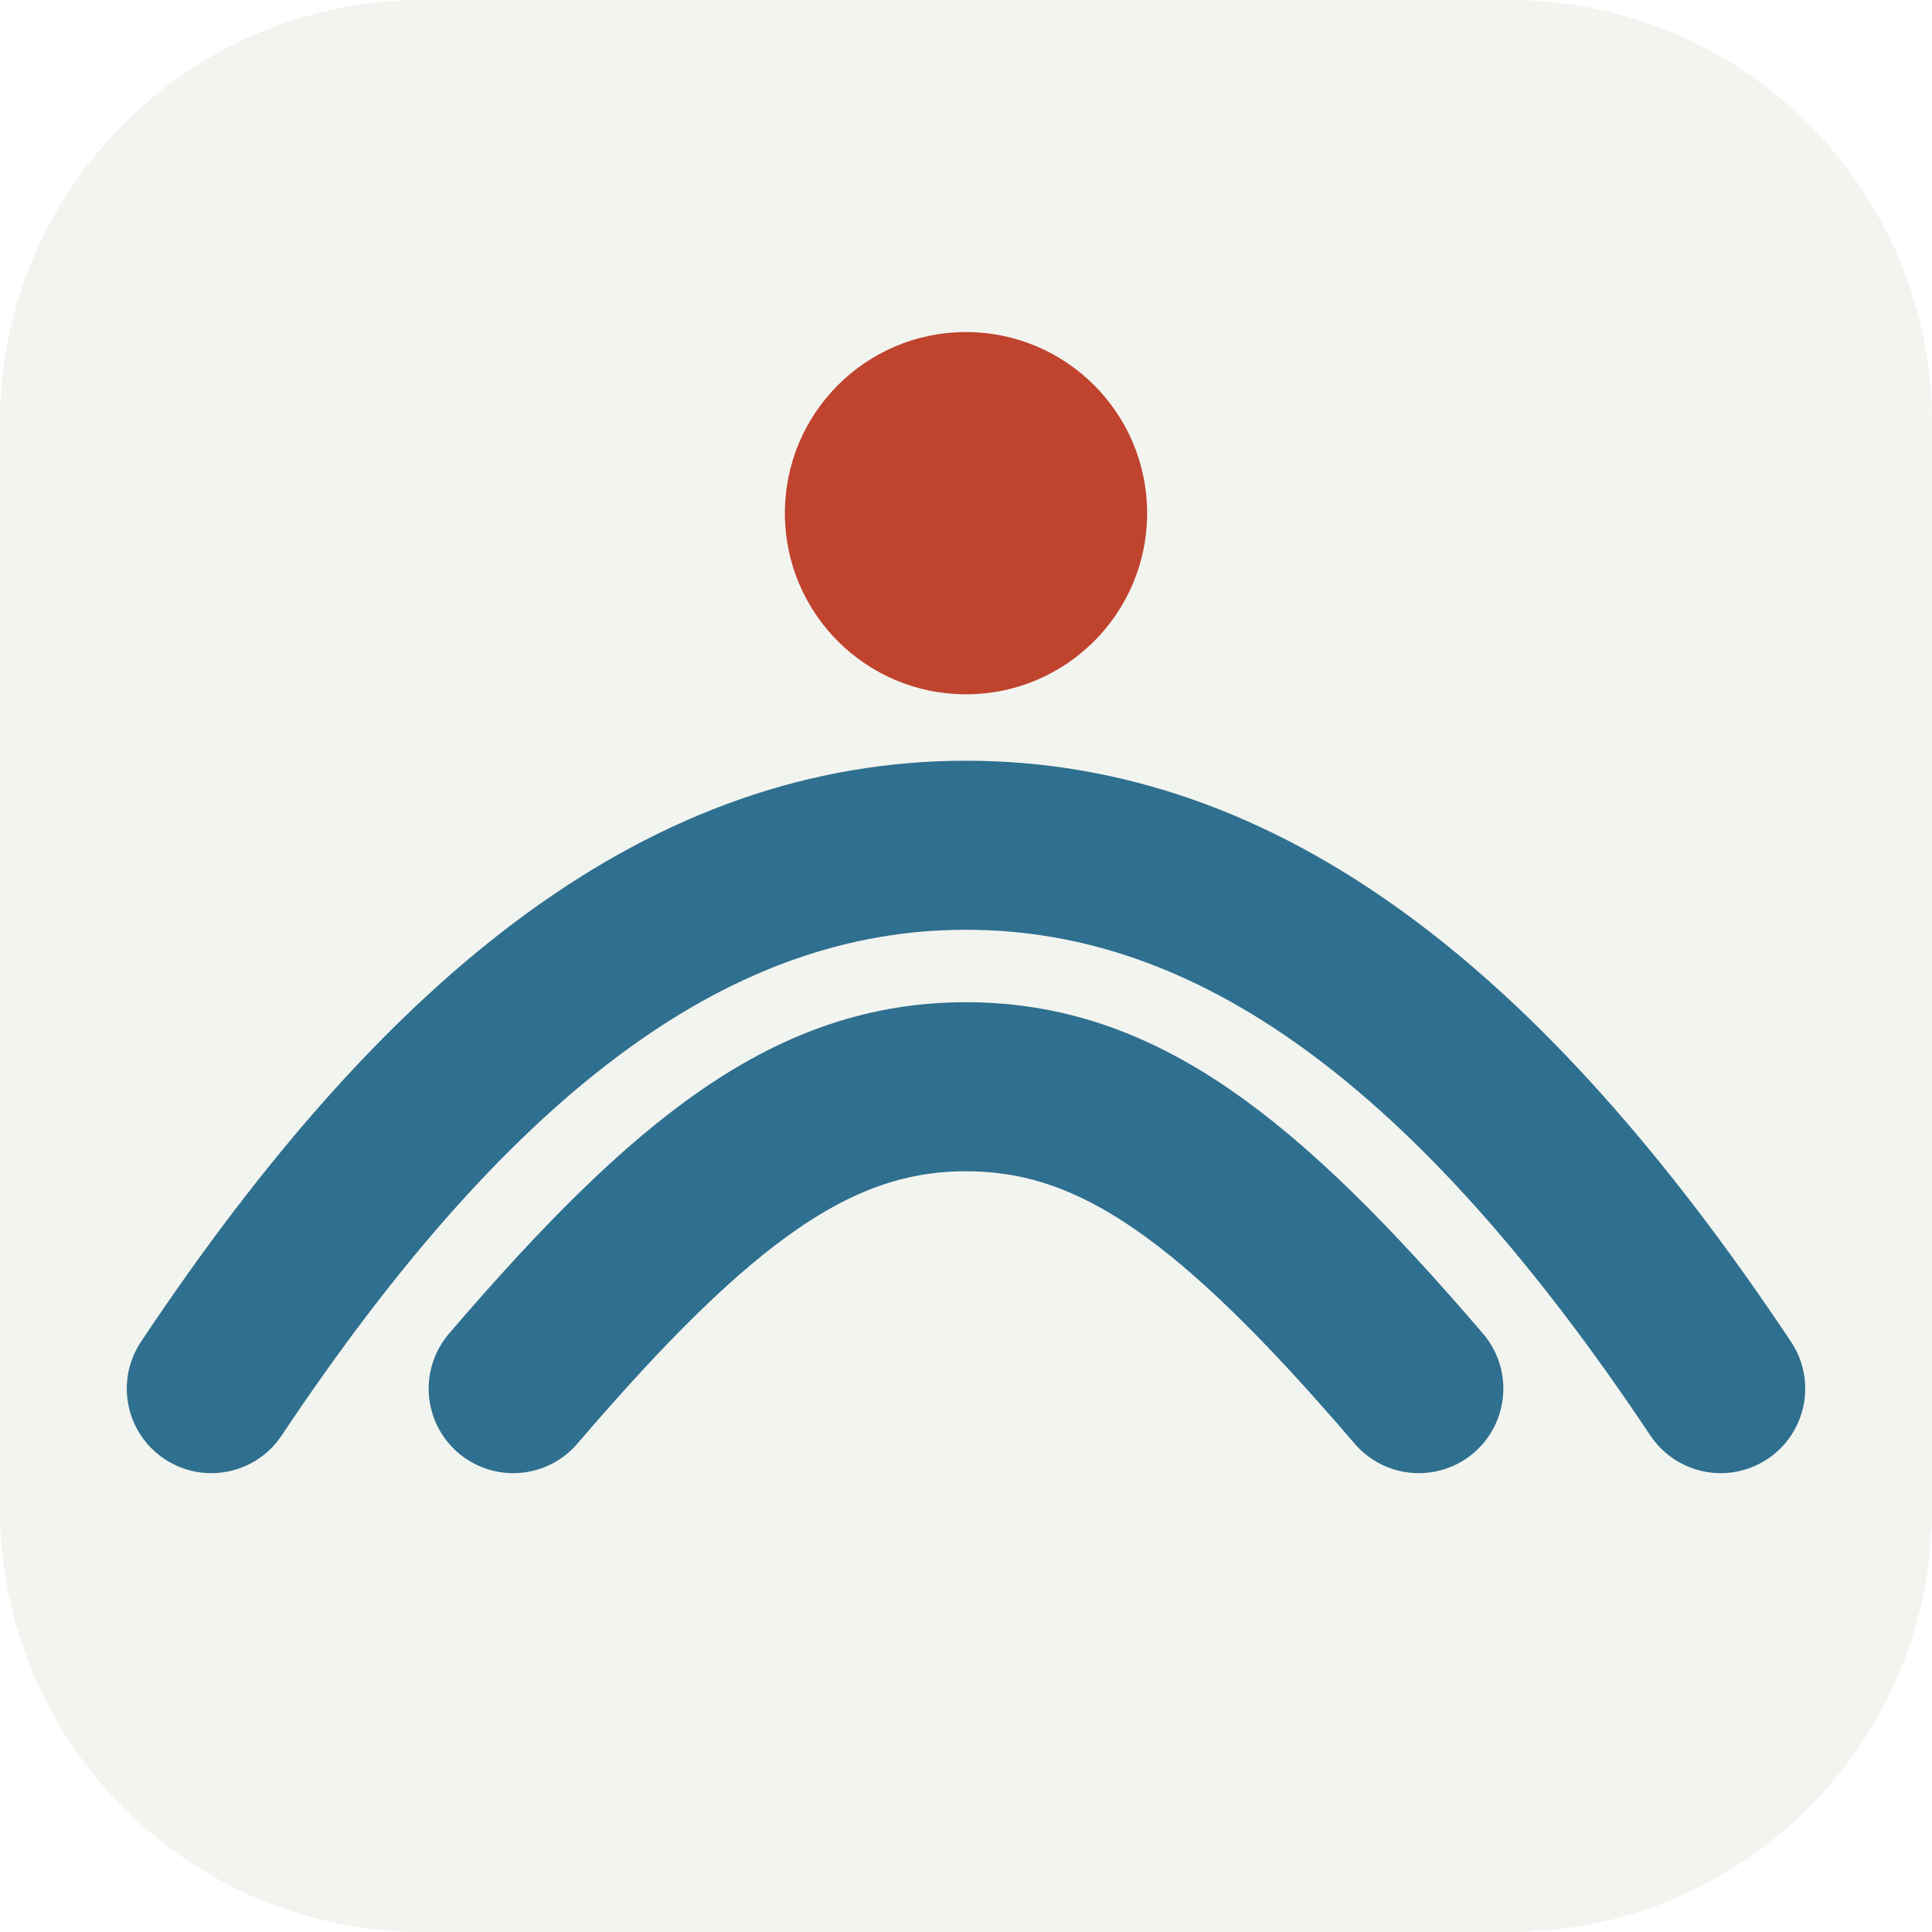
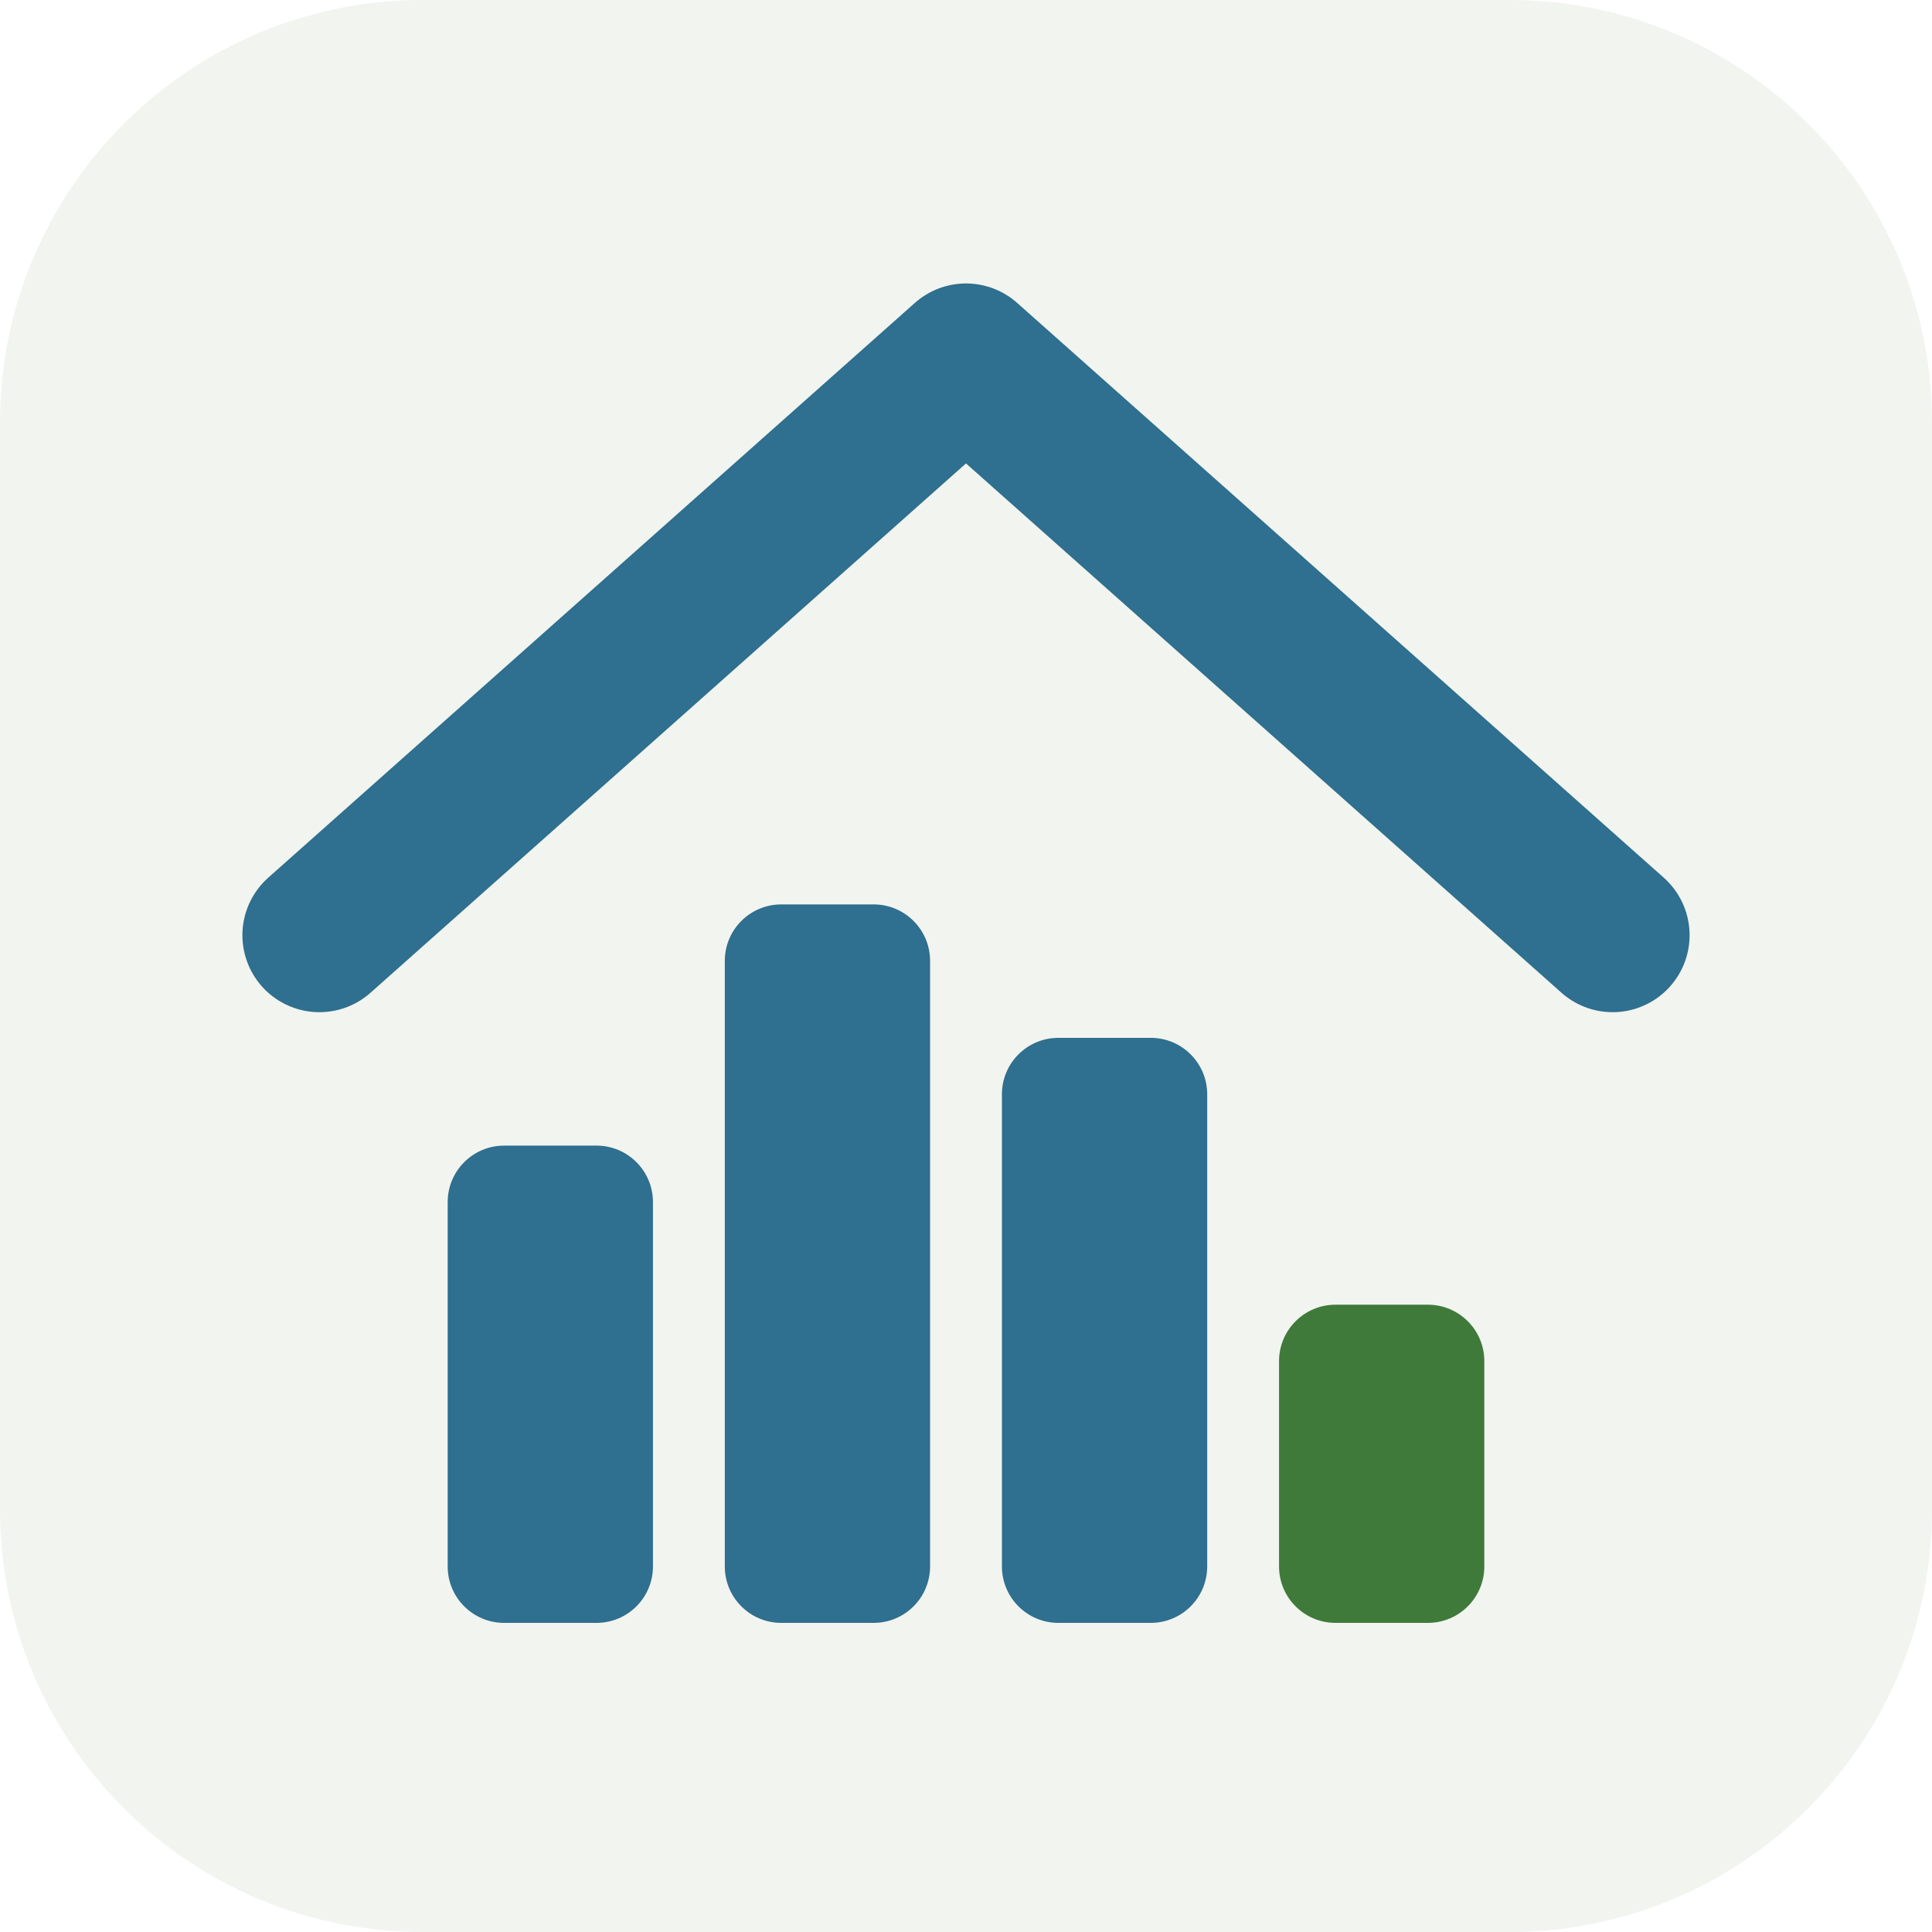
<svg xmlns="http://www.w3.org/2000/svg" viewBox="0 0 32 32">
  <rect width="32" height="32" rx="7" fill="#F2F4EF" />
-   <g fill="none" stroke="#2F6F8F" stroke-width="2.8" stroke-linecap="round">
-     <path d="M3.5 23c4-6 8-9 12.5-9s8.5 3 12.5 9" />
-     <path d="M8.5 23c3-3.5 5-5 7.5-5s4.5 1.5 7.5 5" />
+   <g transform="translate(2.4 2.4) scale(.85)">
+     <path d="M3.4 15.4 16 4.2l12.6 11.2" fill="none" stroke="#2F6F8F" stroke-width="3" stroke-linecap="round" stroke-linejoin="round" />
+     <g fill="#2F6F8F">
+       <rect x="5.9" y="19.5" width="4" height="9.3" rx="1.1" />
+       <rect x="11.3" y="14.8" width="4" height="14" rx="1.1" />
+       <rect x="16.7" y="17.4" width="4" height="11.4" rx="1.1" />
+     </g>
+     <rect x="22.1" y="22.6" width="4" height="6.2" rx="1.1" fill="#3F7A3A" />
  </g>
-   <circle cx="16" cy="8.5" r="3" fill="#C0432E" />
</svg>
